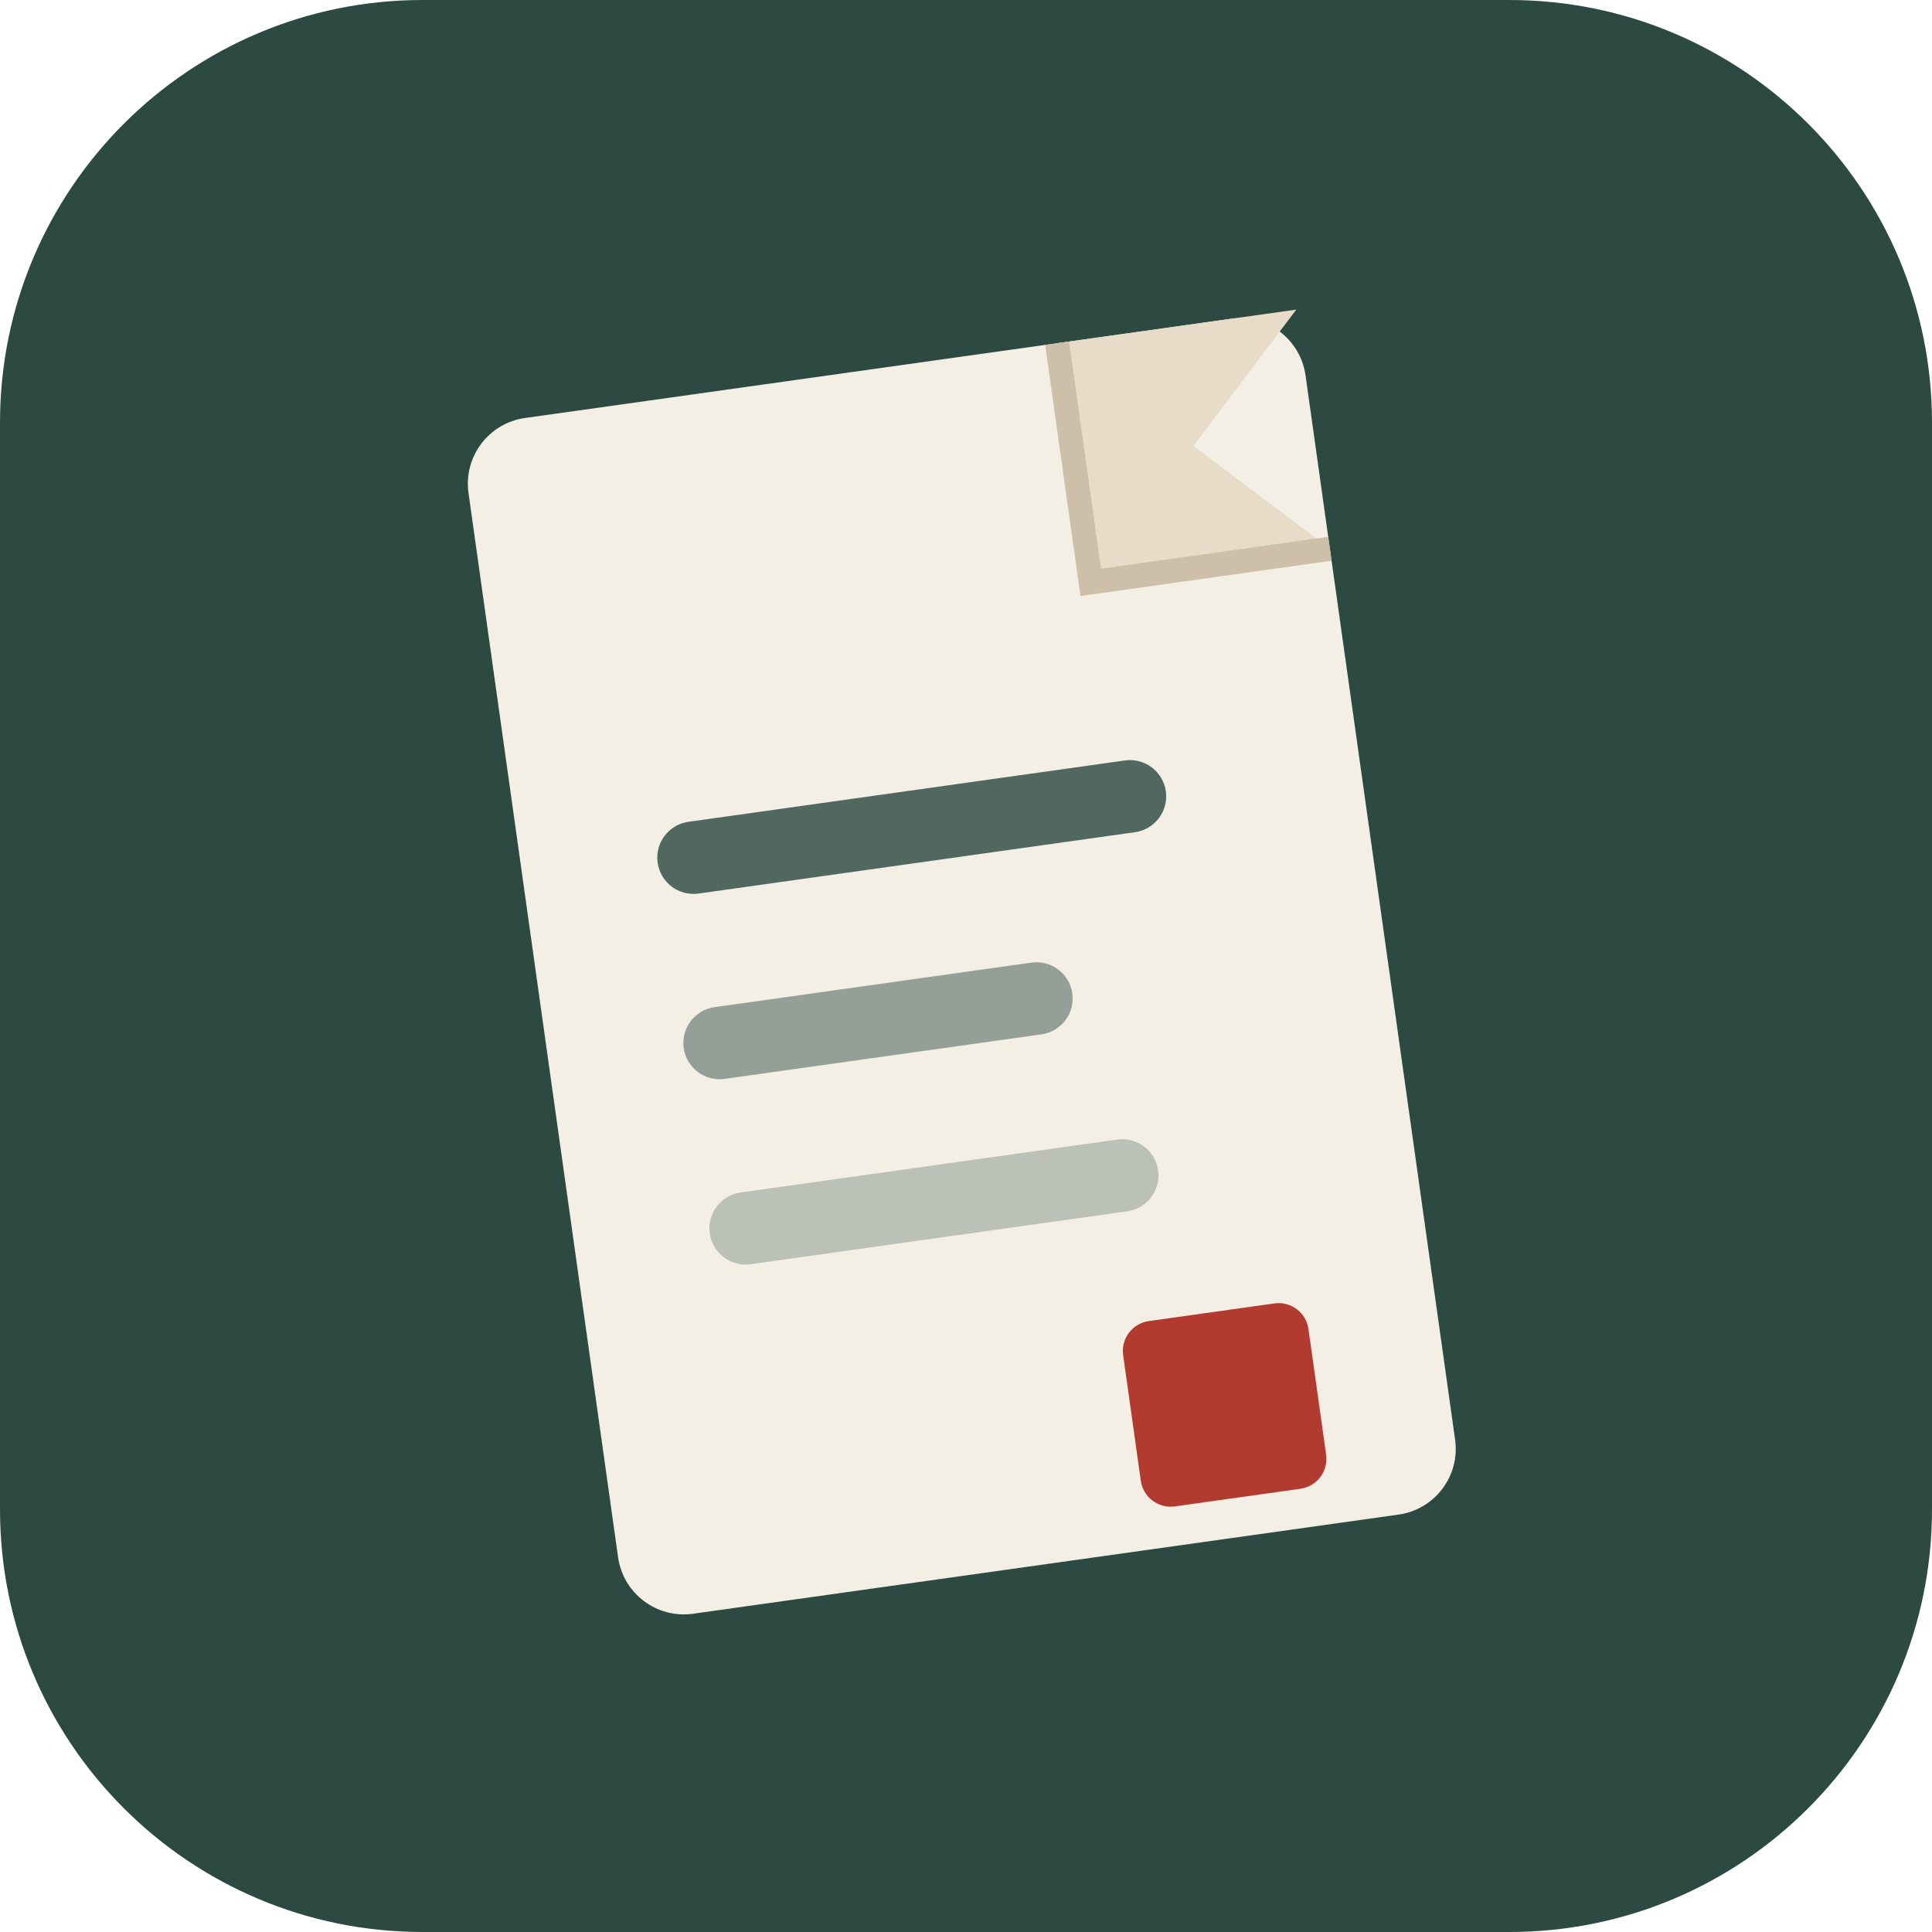
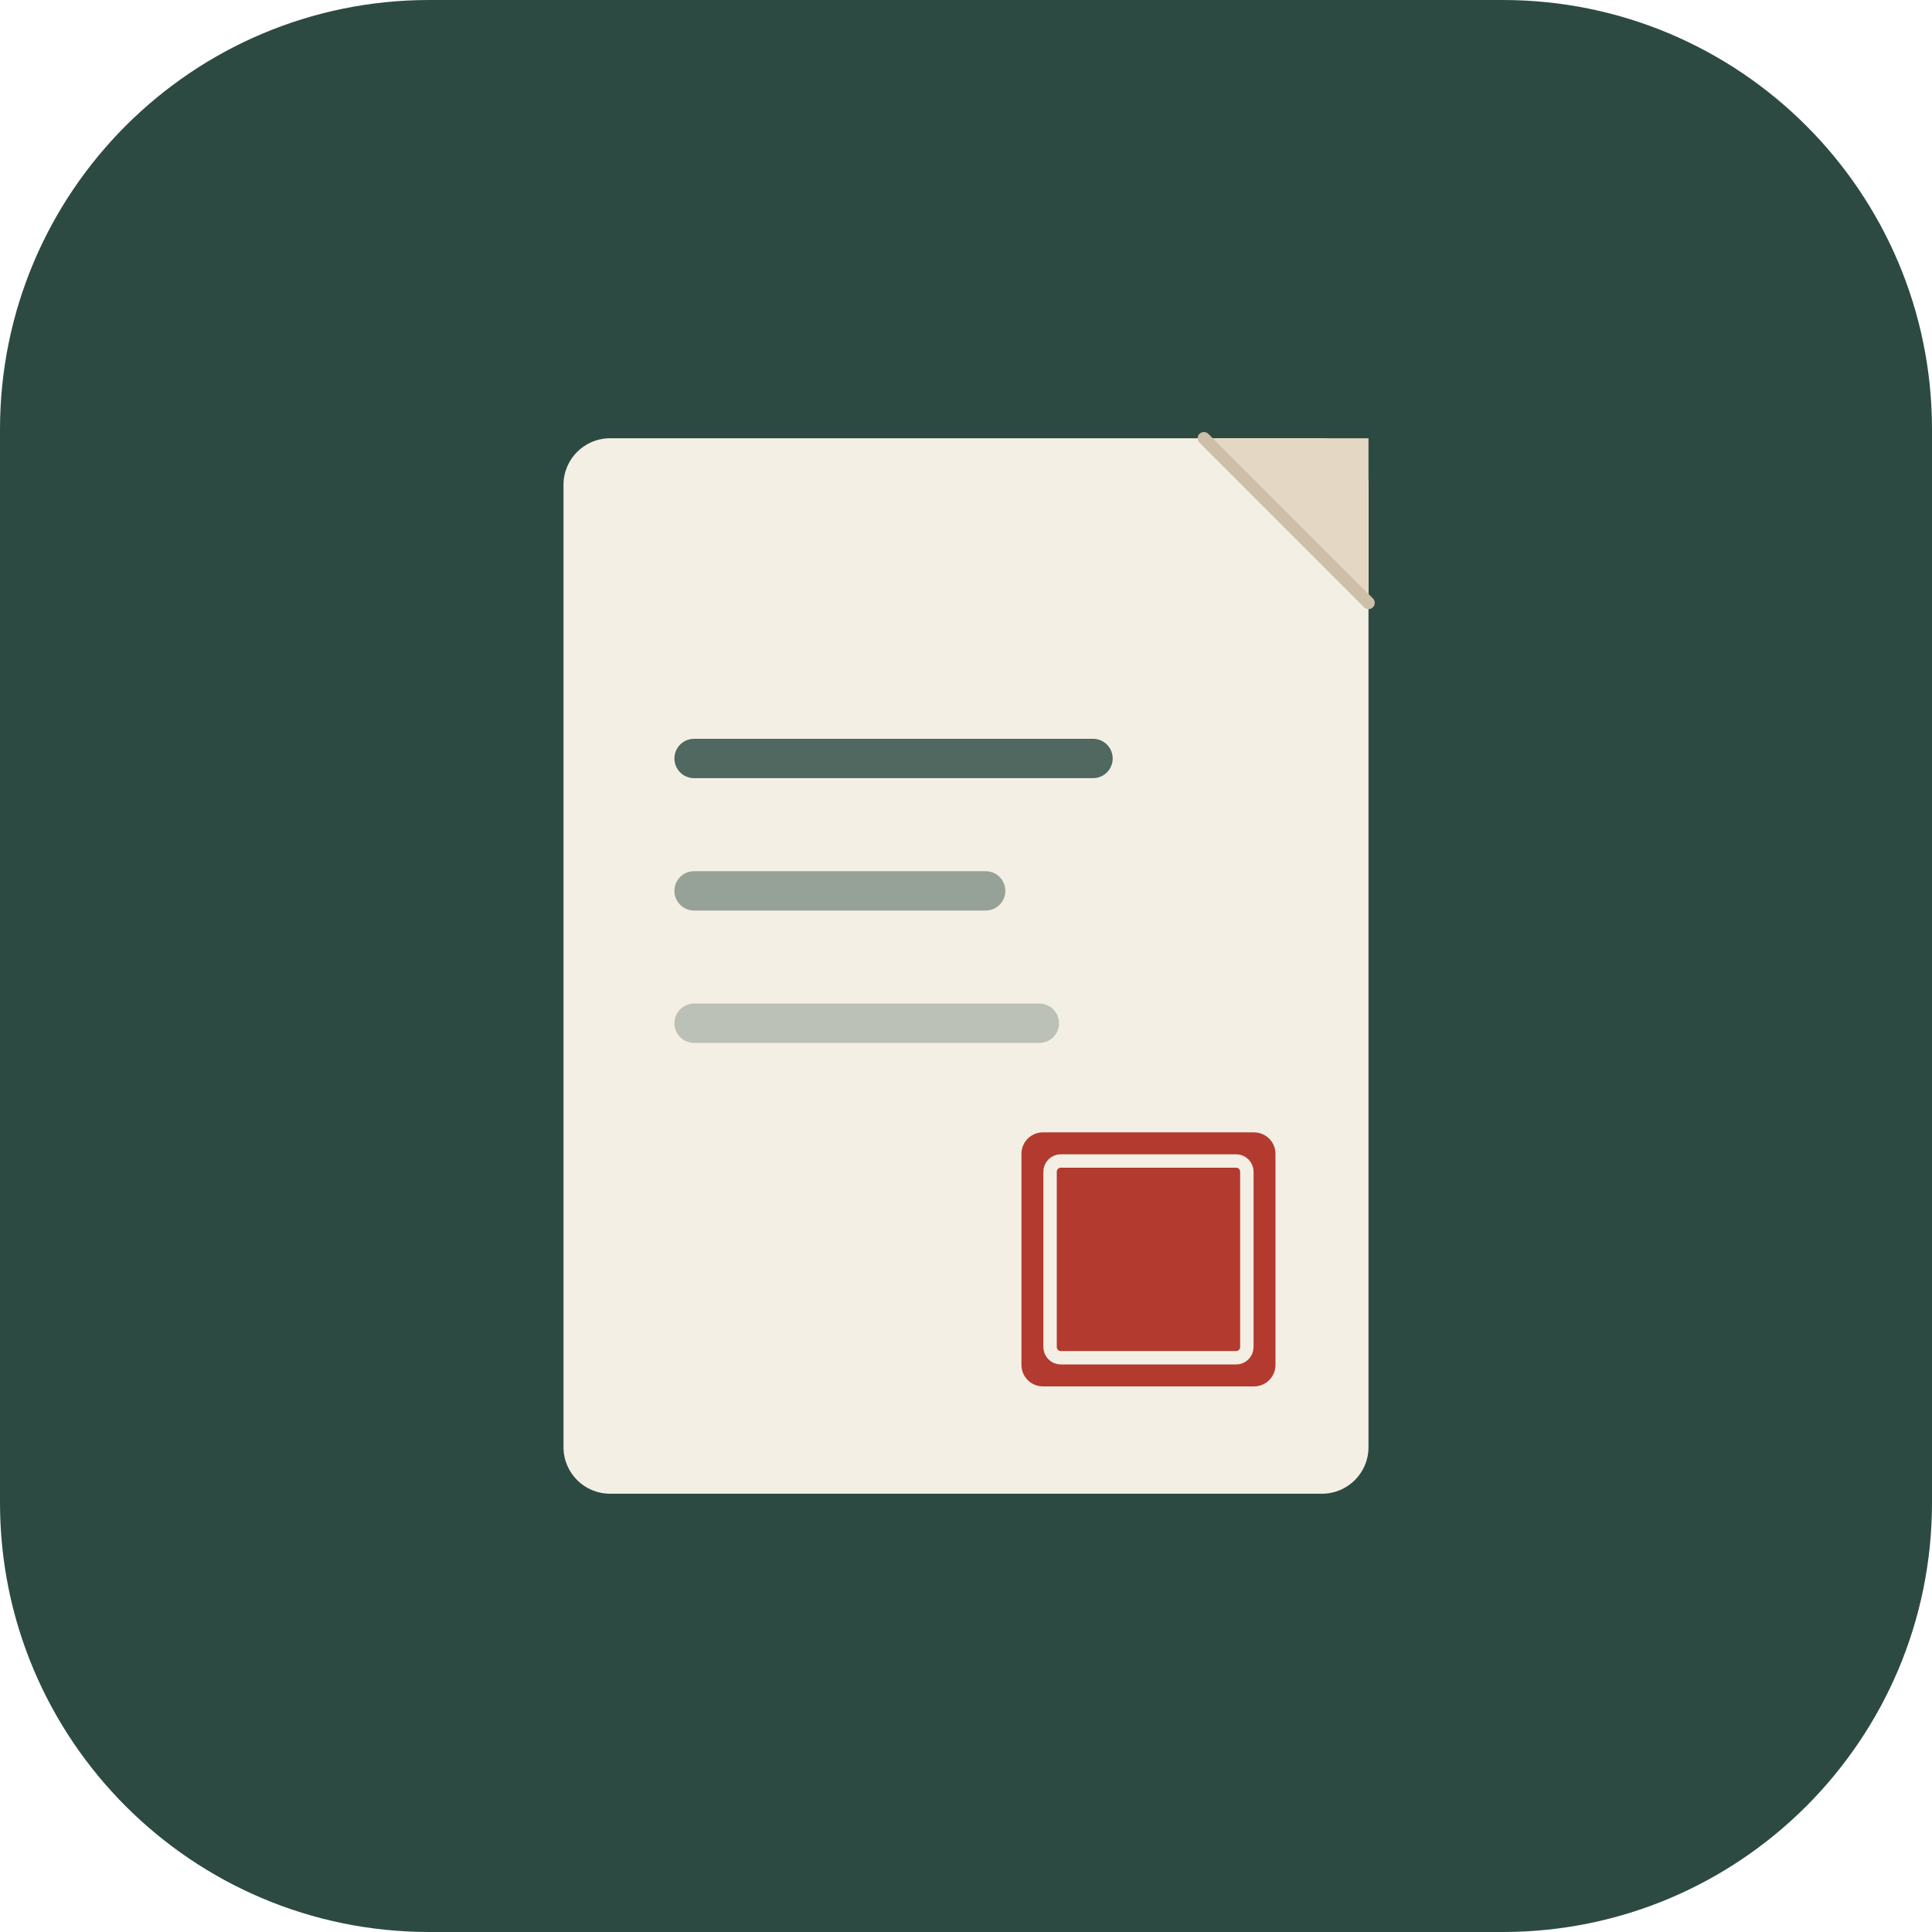
- <svg xmlns="http://www.w3.org/2000/svg" viewBox="0 0 64 64" role="img" aria-label="静笺">
-   <rect width="64" height="64" rx="14" fill="#2C4A42" />
-   <g transform="rotate(-8 32 33)">
-     <rect x="18" y="12" width="28" height="40" rx="2.2" fill="#F4EFE4" />
-     <path d="M38 12h8v0L38 20z" fill="#E7DCC8" />
-     <path d="M38 12l8 8h-8z" fill="#E7DCC8" />
-     <path d="M38 12v8h8" fill="none" stroke="#CDBFA8" stroke-width="0.8" />
-     <rect x="22.5" y="26" width="17" height="2.4" rx="1.2" fill="#2C4A42" opacity="0.82" />
-     <rect x="22.5" y="32.2" width="13" height="2.4" rx="1.2" fill="#2C4A42" opacity="0.48" />
-     <rect x="22.5" y="38.4" width="15" height="2.4" rx="1.2" fill="#2C4A42" opacity="0.28" />
-     <rect x="35.5" y="44.5" width="6.2" height="6.2" rx="1" fill="#B23A2F" />
-   </g>
+ <svg xmlns="http://www.w3.org/2000/svg" viewBox="0 0 108 108" role="img" aria-label="静笺">
+   <rect width="108" height="108" rx="24" fill="#2C4A42" />
+   <rect x="31.5" y="24.5" width="45" height="59" rx="2.6" fill="#F4EFE4" />
+   <path d="M67.3 24.5H76.5V33.7Z" fill="#E4D8C4" />
+   <path d="M67.3 24.5L76.5 33.7" fill="none" stroke="#CDBFA8" stroke-width="0.7" stroke-linecap="round" />
+   <rect x="37.7" y="41.3" width="24.5" height="2.2" rx="1.1" fill="#2C4A42" opacity="0.82" />
+   <rect x="37.7" y="48.7" width="18.5" height="2.2" rx="1.1" fill="#2C4A42" opacity="0.47" />
+   <rect x="37.7" y="56.1" width="21.5" height="2.2" rx="1.1" fill="#2C4A42" opacity="0.28" />
+   <rect x="57.1" y="63.3" width="14.2" height="14.2" rx="1.2" fill="#B23A2F" />
+   <rect x="58.7" y="64.9" width="11" height="11" rx="0.6" fill="none" stroke="#F4EFE4" stroke-width="0.75" />
</svg>
